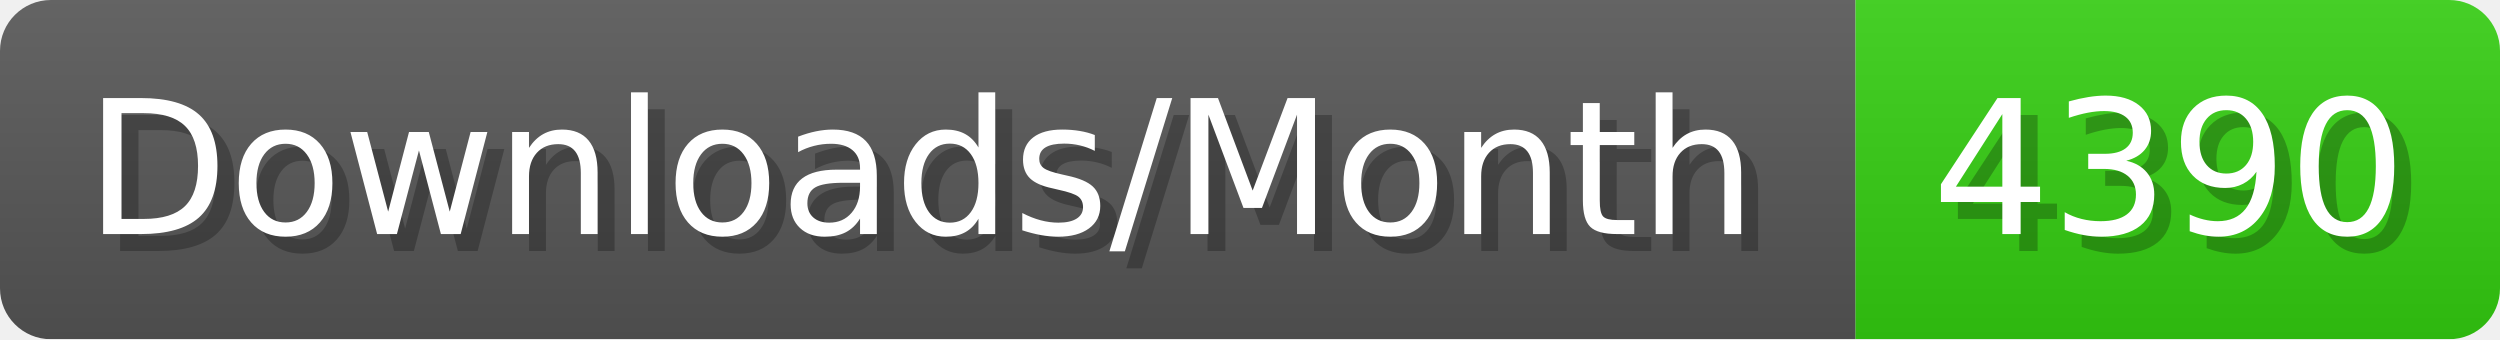
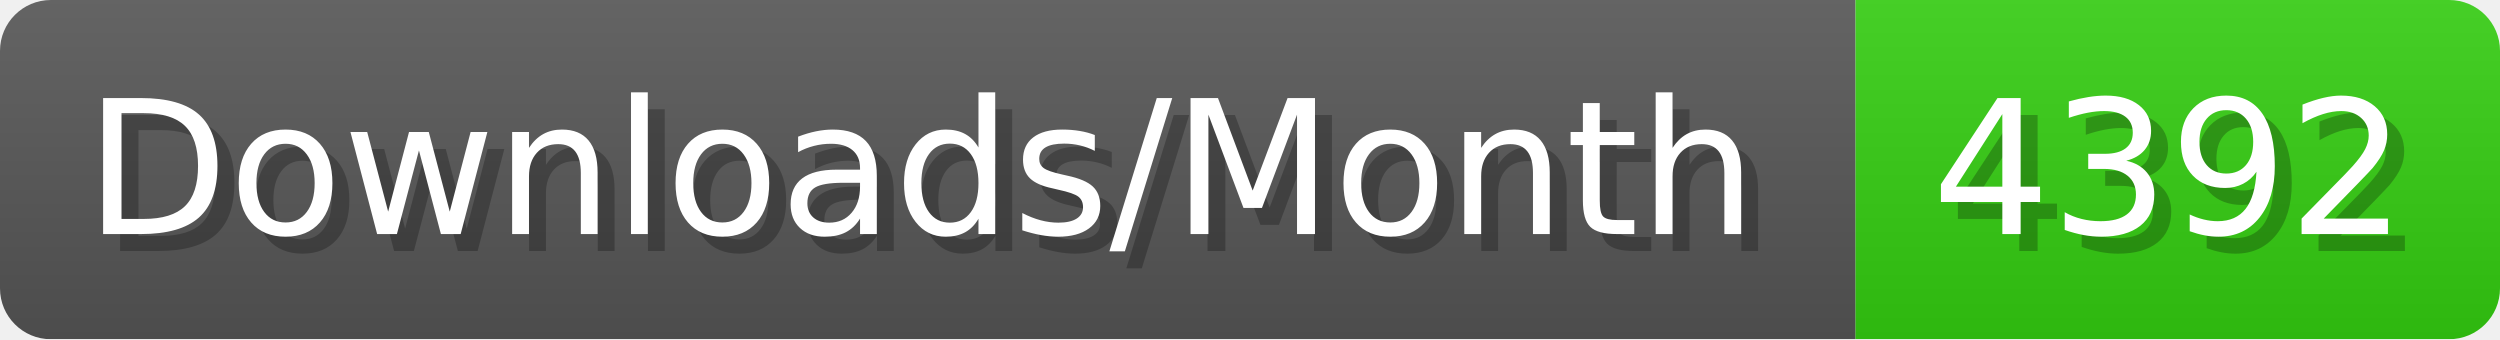
- <svg xmlns="http://www.w3.org/2000/svg" width="147.4" height="20" viewBox="0 0 1474 200" role="img" aria-label="Downloads/Month: 4390">
+ <svg xmlns="http://www.w3.org/2000/svg" width="147.4" height="20" viewBox="0 0 1474 200" role="img" aria-label="Downloads/Month: 4392">
  <linearGradient id="YlXUI" x2="0" y2="100%">
    <stop offset="0" stop-opacity=".1" stop-color="#EEE" />
    <stop offset="1" stop-opacity=".1" />
  </linearGradient>
  <mask id="JHhop">
    <rect width="1474" height="200" rx="30" fill="#FFF" />
  </mask>
  <g mask="url(#JHhop)">
    <rect width="1094" height="200" fill="#555" />
    <rect width="380" height="200" fill="#3C1" x="1094" />
    <rect width="1474" height="200" fill="url(#YlXUI)" />
  </g>
  <g aria-hidden="true" fill="#fff" text-anchor="start" font-family="Verdana,DejaVu Sans,sans-serif" font-size="110">
    <text x="60" y="148" textLength="994" fill="#000" opacity="0.25">Downloads/Month</text>
    <text x="50" y="138" textLength="994">Downloads/Month</text>
-     <text x="1149" y="148" textLength="280" fill="#000" opacity="0.25">4390</text>
-     <text x="1139" y="138" textLength="280">4390</text>
+     <text x="1149" y="148" textLength="280" fill="#000" opacity="0.25">4392</text>
+     <text x="1139" y="138" textLength="280">4392</text>
  </g>
</svg>
